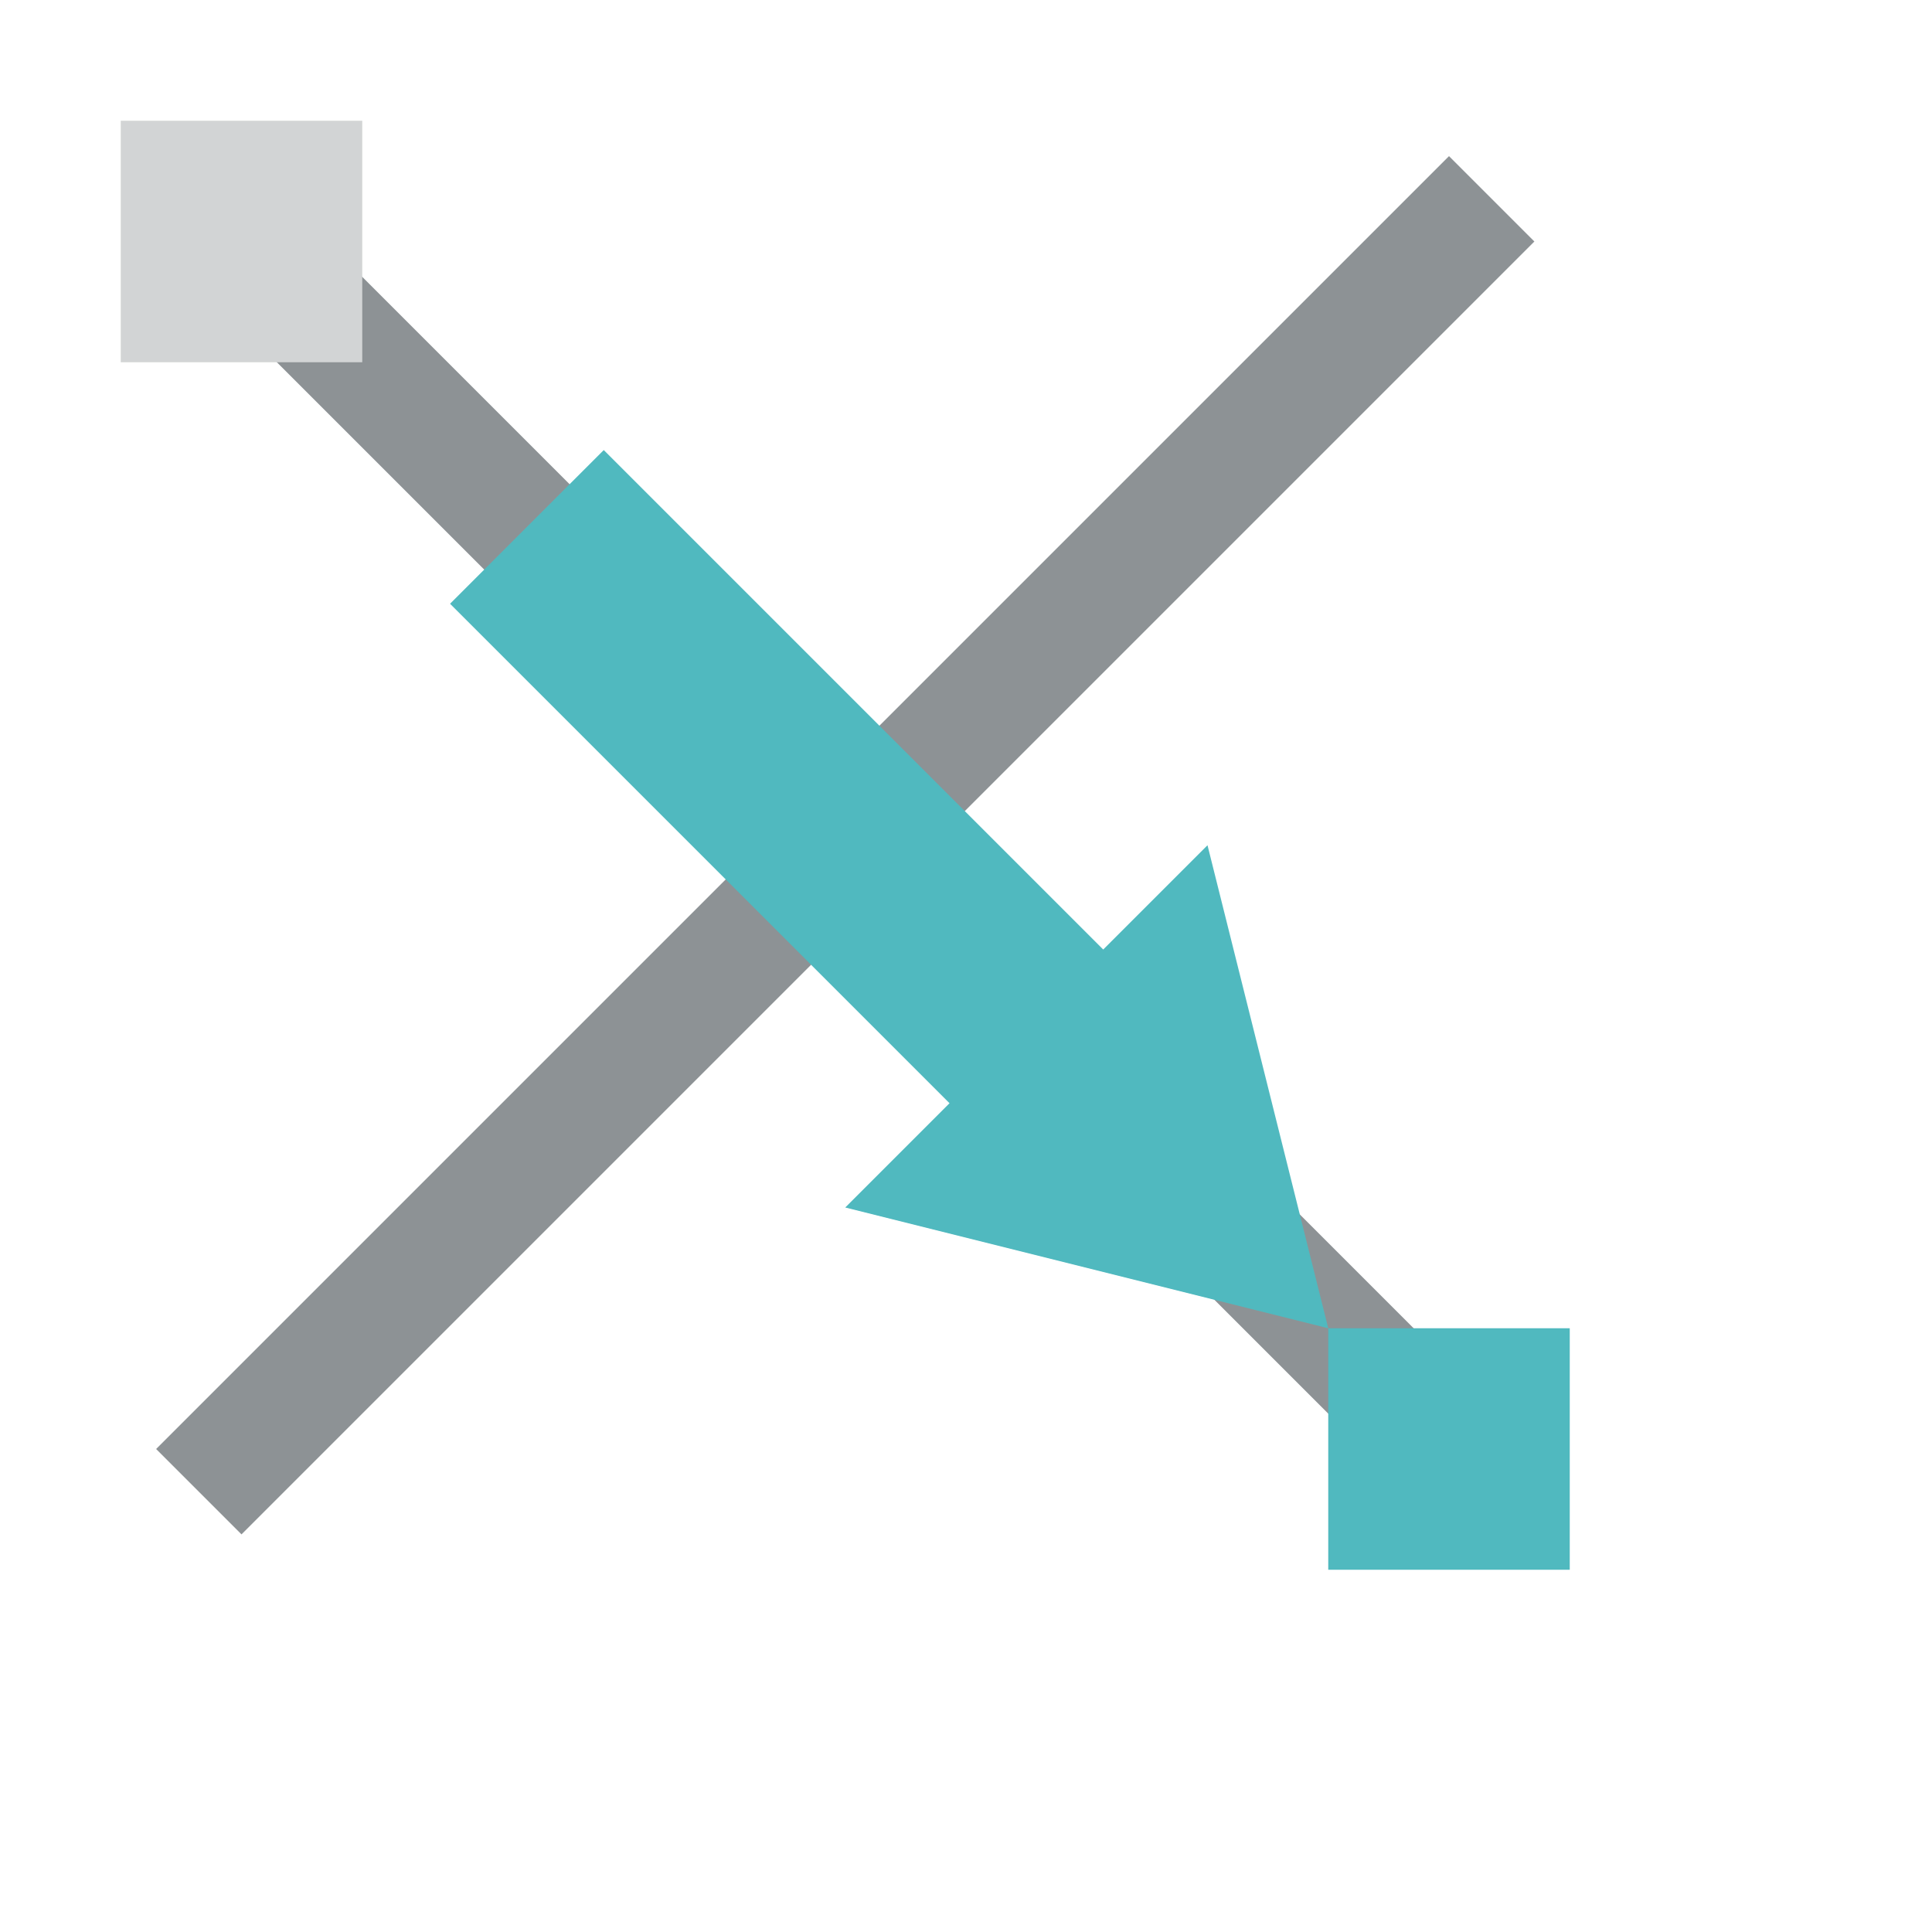
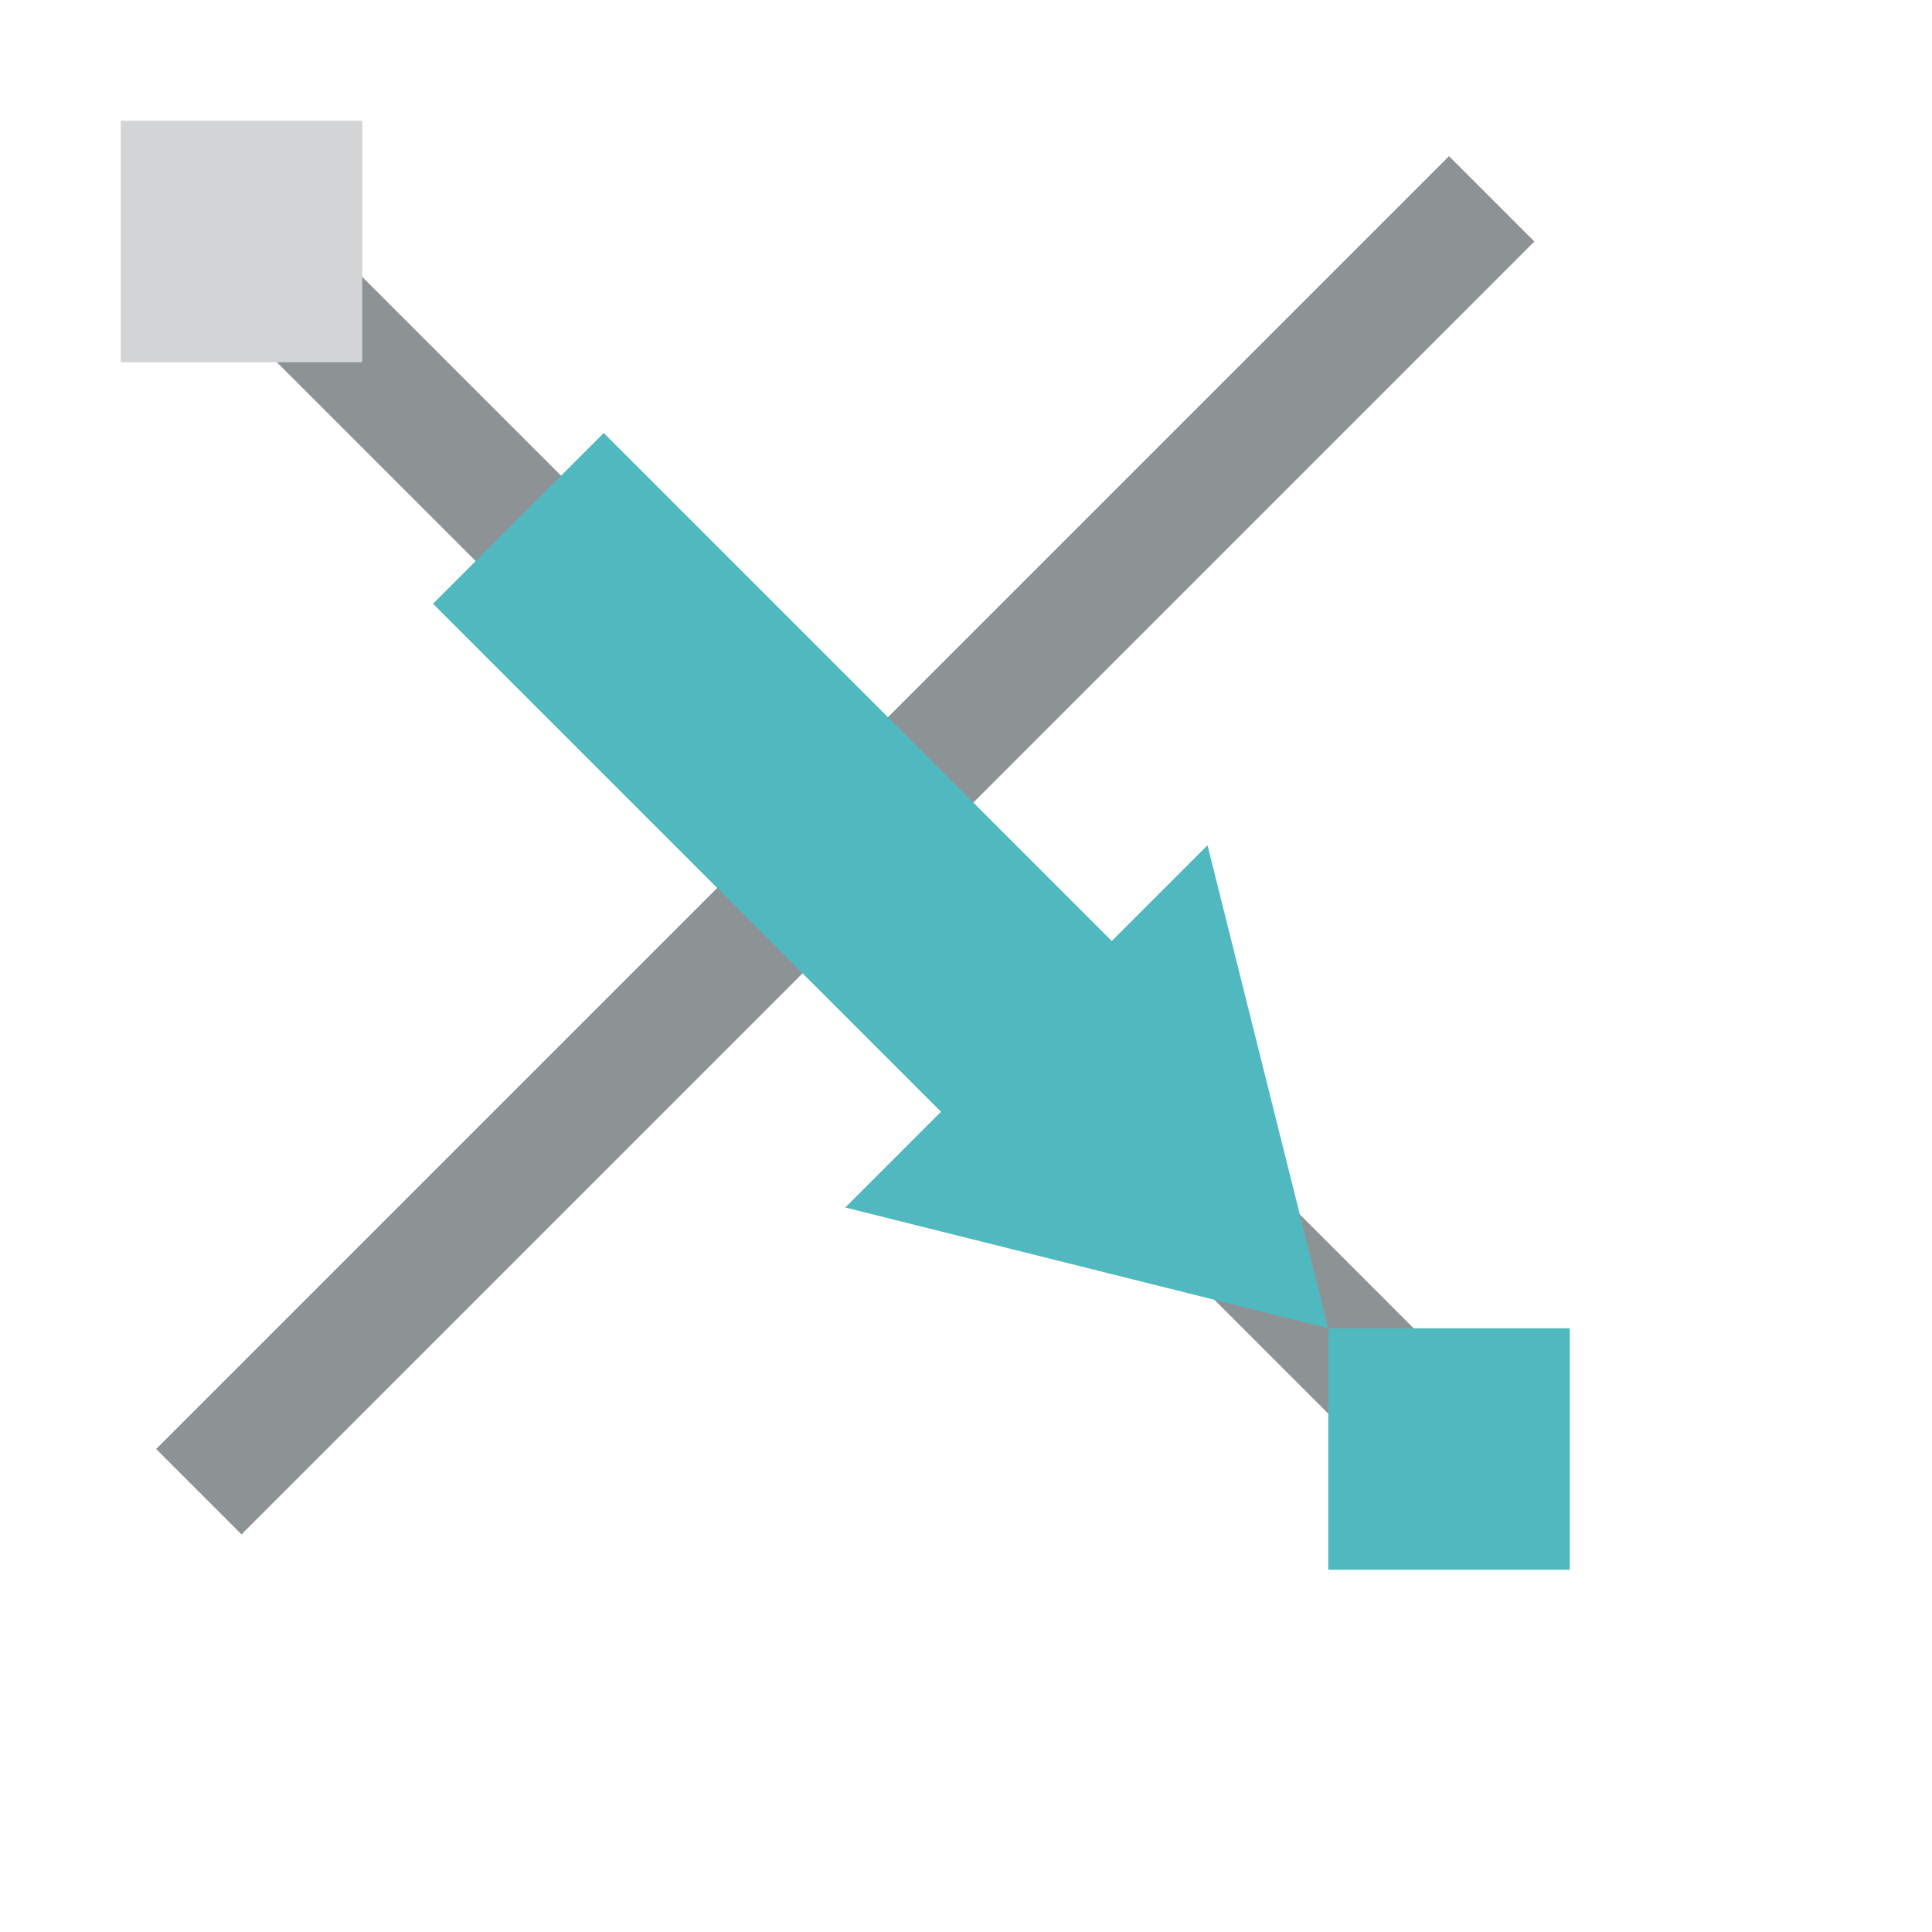
<svg xmlns="http://www.w3.org/2000/svg" width="32" height="32" viewBox="0 0 16 16">
  <g stroke-linecap="square" stroke-linejoin="miter">
    <path d="M2 2 12 12 M2 12 12 2" fill="none" stroke="#8d9295" stroke-width="1" />
    <rect x="1" y="1" width="2" height="2" rx="0" fill="#d2d4d5" stroke="none" stroke-width="1" />
    <rect x="11" y="11" width="2" height="2" rx="0" fill="#50b9bf" stroke="none" stroke-width="1" />
-     <path d="M5 5 9 9" fill="none" stroke="#50b9bf" stroke-width="1.8" />
+     <path d="M5 5 9 9" fill="none" stroke="#50b9bf" stroke-width="2" />
    <polygon points="7,10 11,11 10,7" fill="#50b9bf" stroke="none" stroke-width="1" />
  </g>
</svg>
